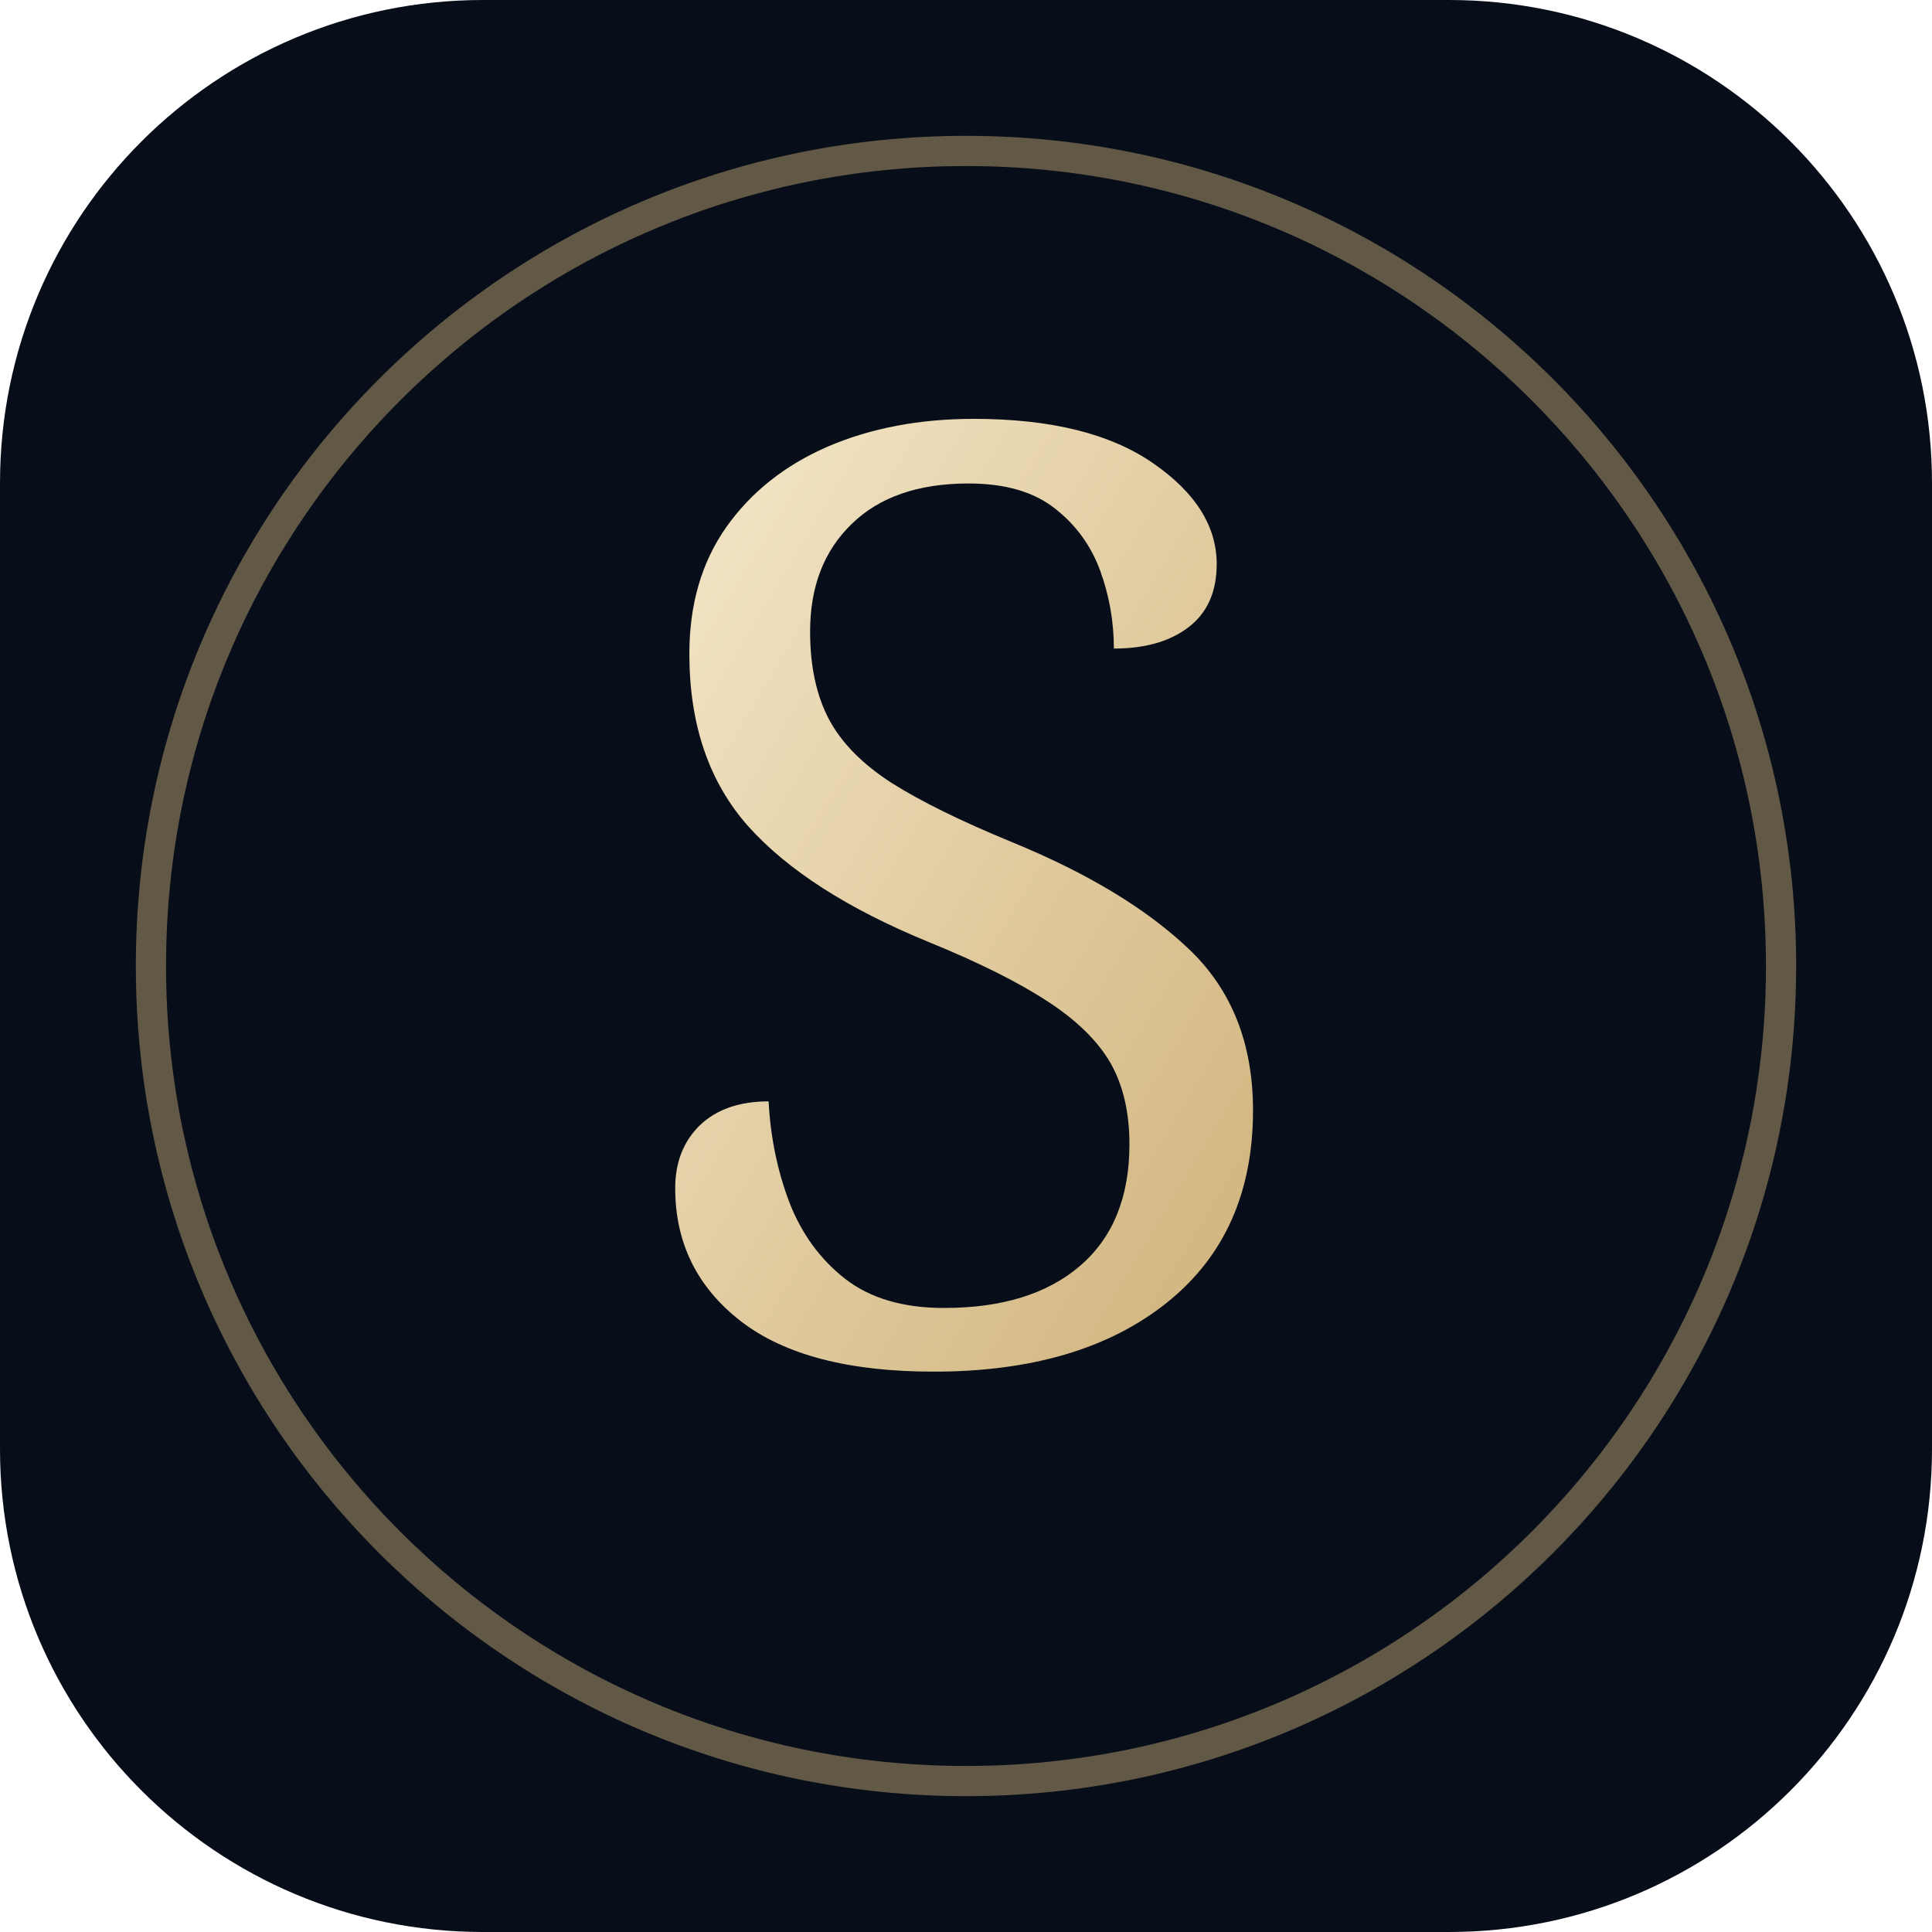
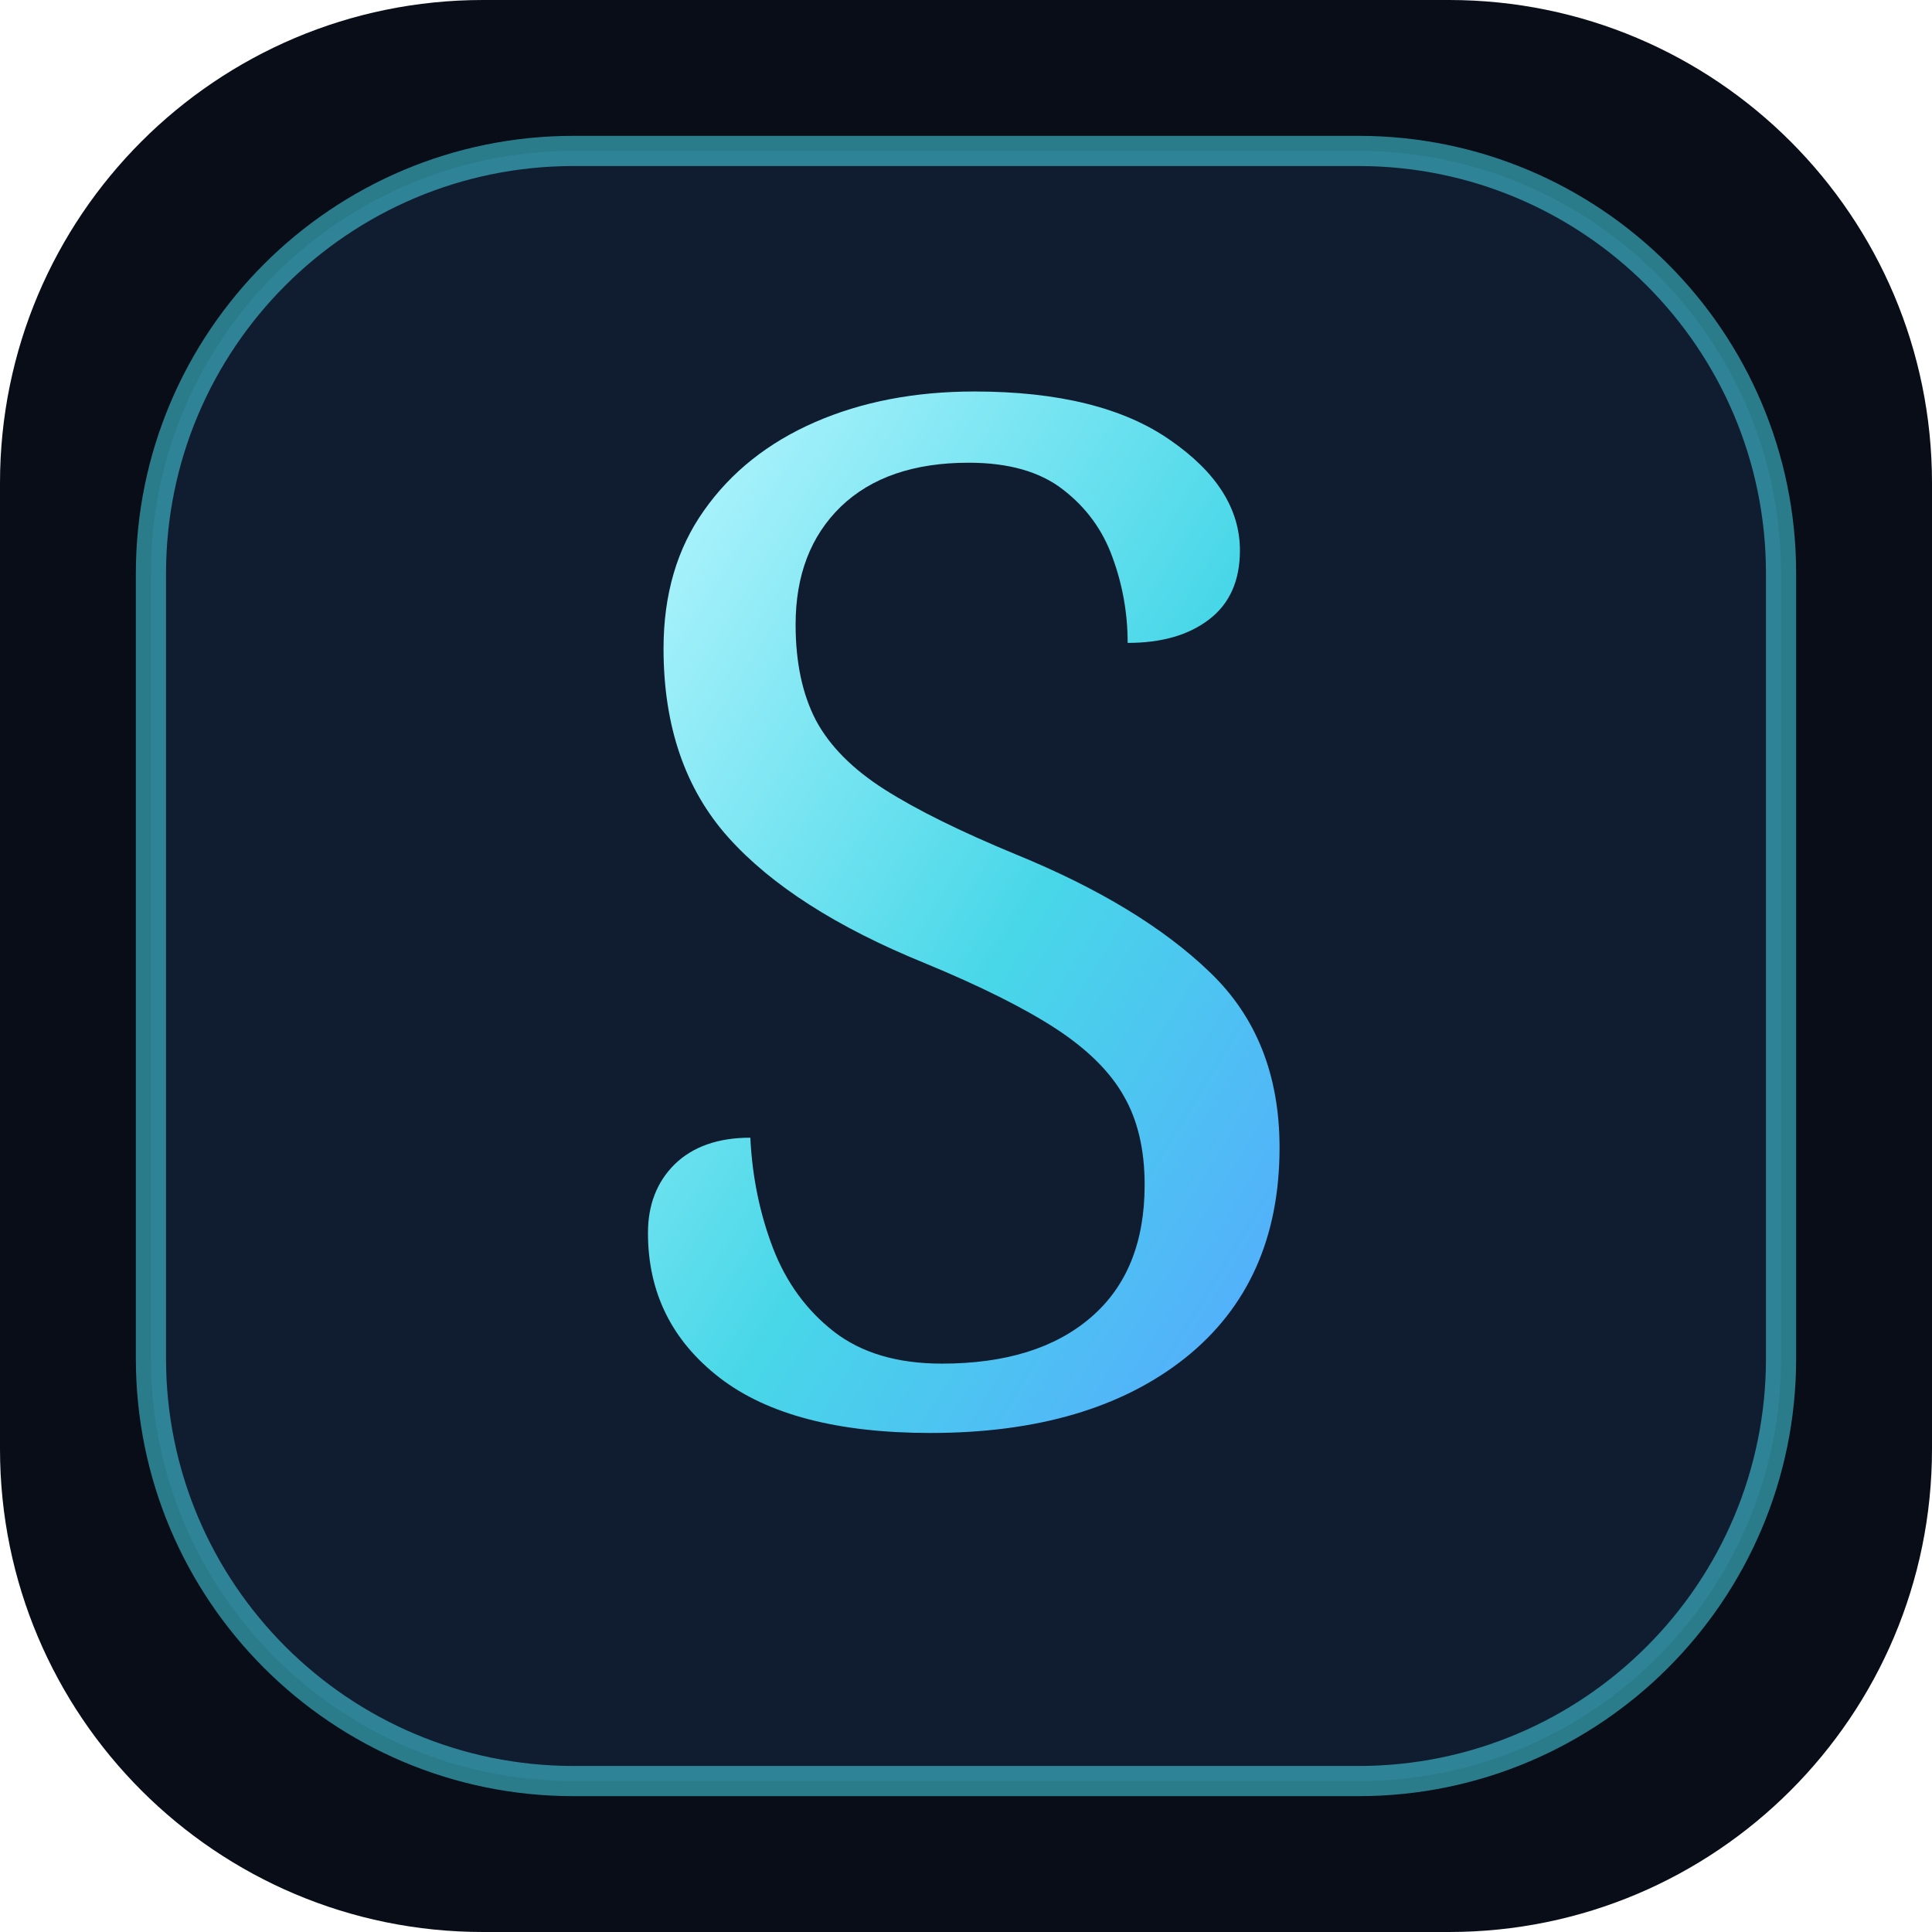
- <svg xmlns="http://www.w3.org/2000/svg" viewBox="0 0 64 64" role="img" aria-labelledby="title">
+ <svg xmlns="http://www.w3.org/2000/svg" viewBox="0 0 64 64" role="img" aria-labelledby="t">
  <defs>
    <linearGradient id="g" x1="0" y1="0" x2="1" y2="1">
-       <stop stop-color="#f4e7c9" />
-       <stop offset="1" stop-color="#cfb27a" />
+       <stop stop-color="#baf7ff" />
+       <stop offset=".55" stop-color="#48d7e8" />
+       <stop offset="1" stop-color="#55a7ff" />
    </linearGradient>
  </defs>
-   <rect width="64" height="64" rx="16" fill="#080e19" />
-   <circle cx="32" cy="32" r="27" fill="none" stroke="#cfb27a" stroke-opacity=".45" />
-   <text x="32" y="45" text-anchor="middle" font-family="Georgia,serif" font-size="43" fill="url(#g)">S</text>
+   <rect width="64" height="64" rx="16" fill="#080d18" />
+   <rect x="5" y="5" width="54" height="54" rx="14" fill="#101d30" stroke="#48d7e8" stroke-opacity=".55" />
+   <text x="32" y="47" text-anchor="middle" font-family="Georgia,serif" font-size="47" fill="url(#g)">S</text>
</svg>
